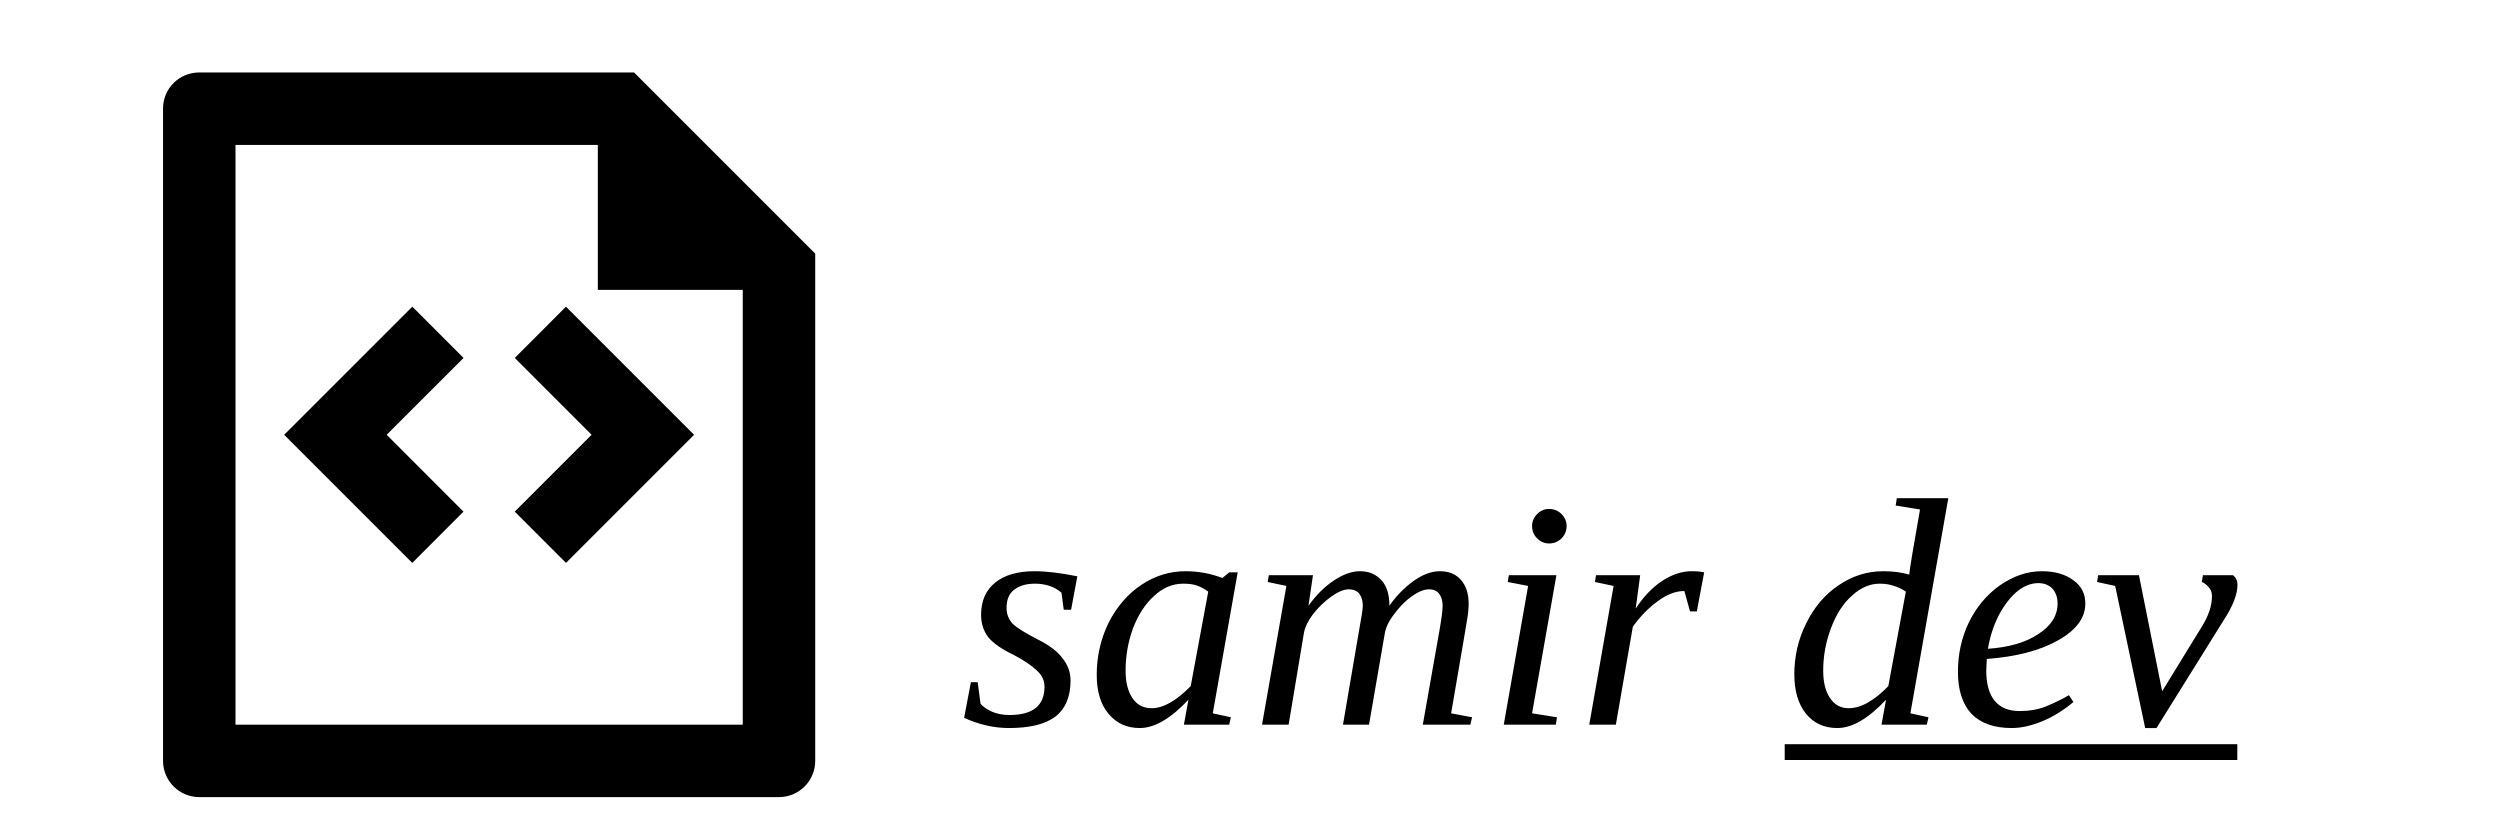
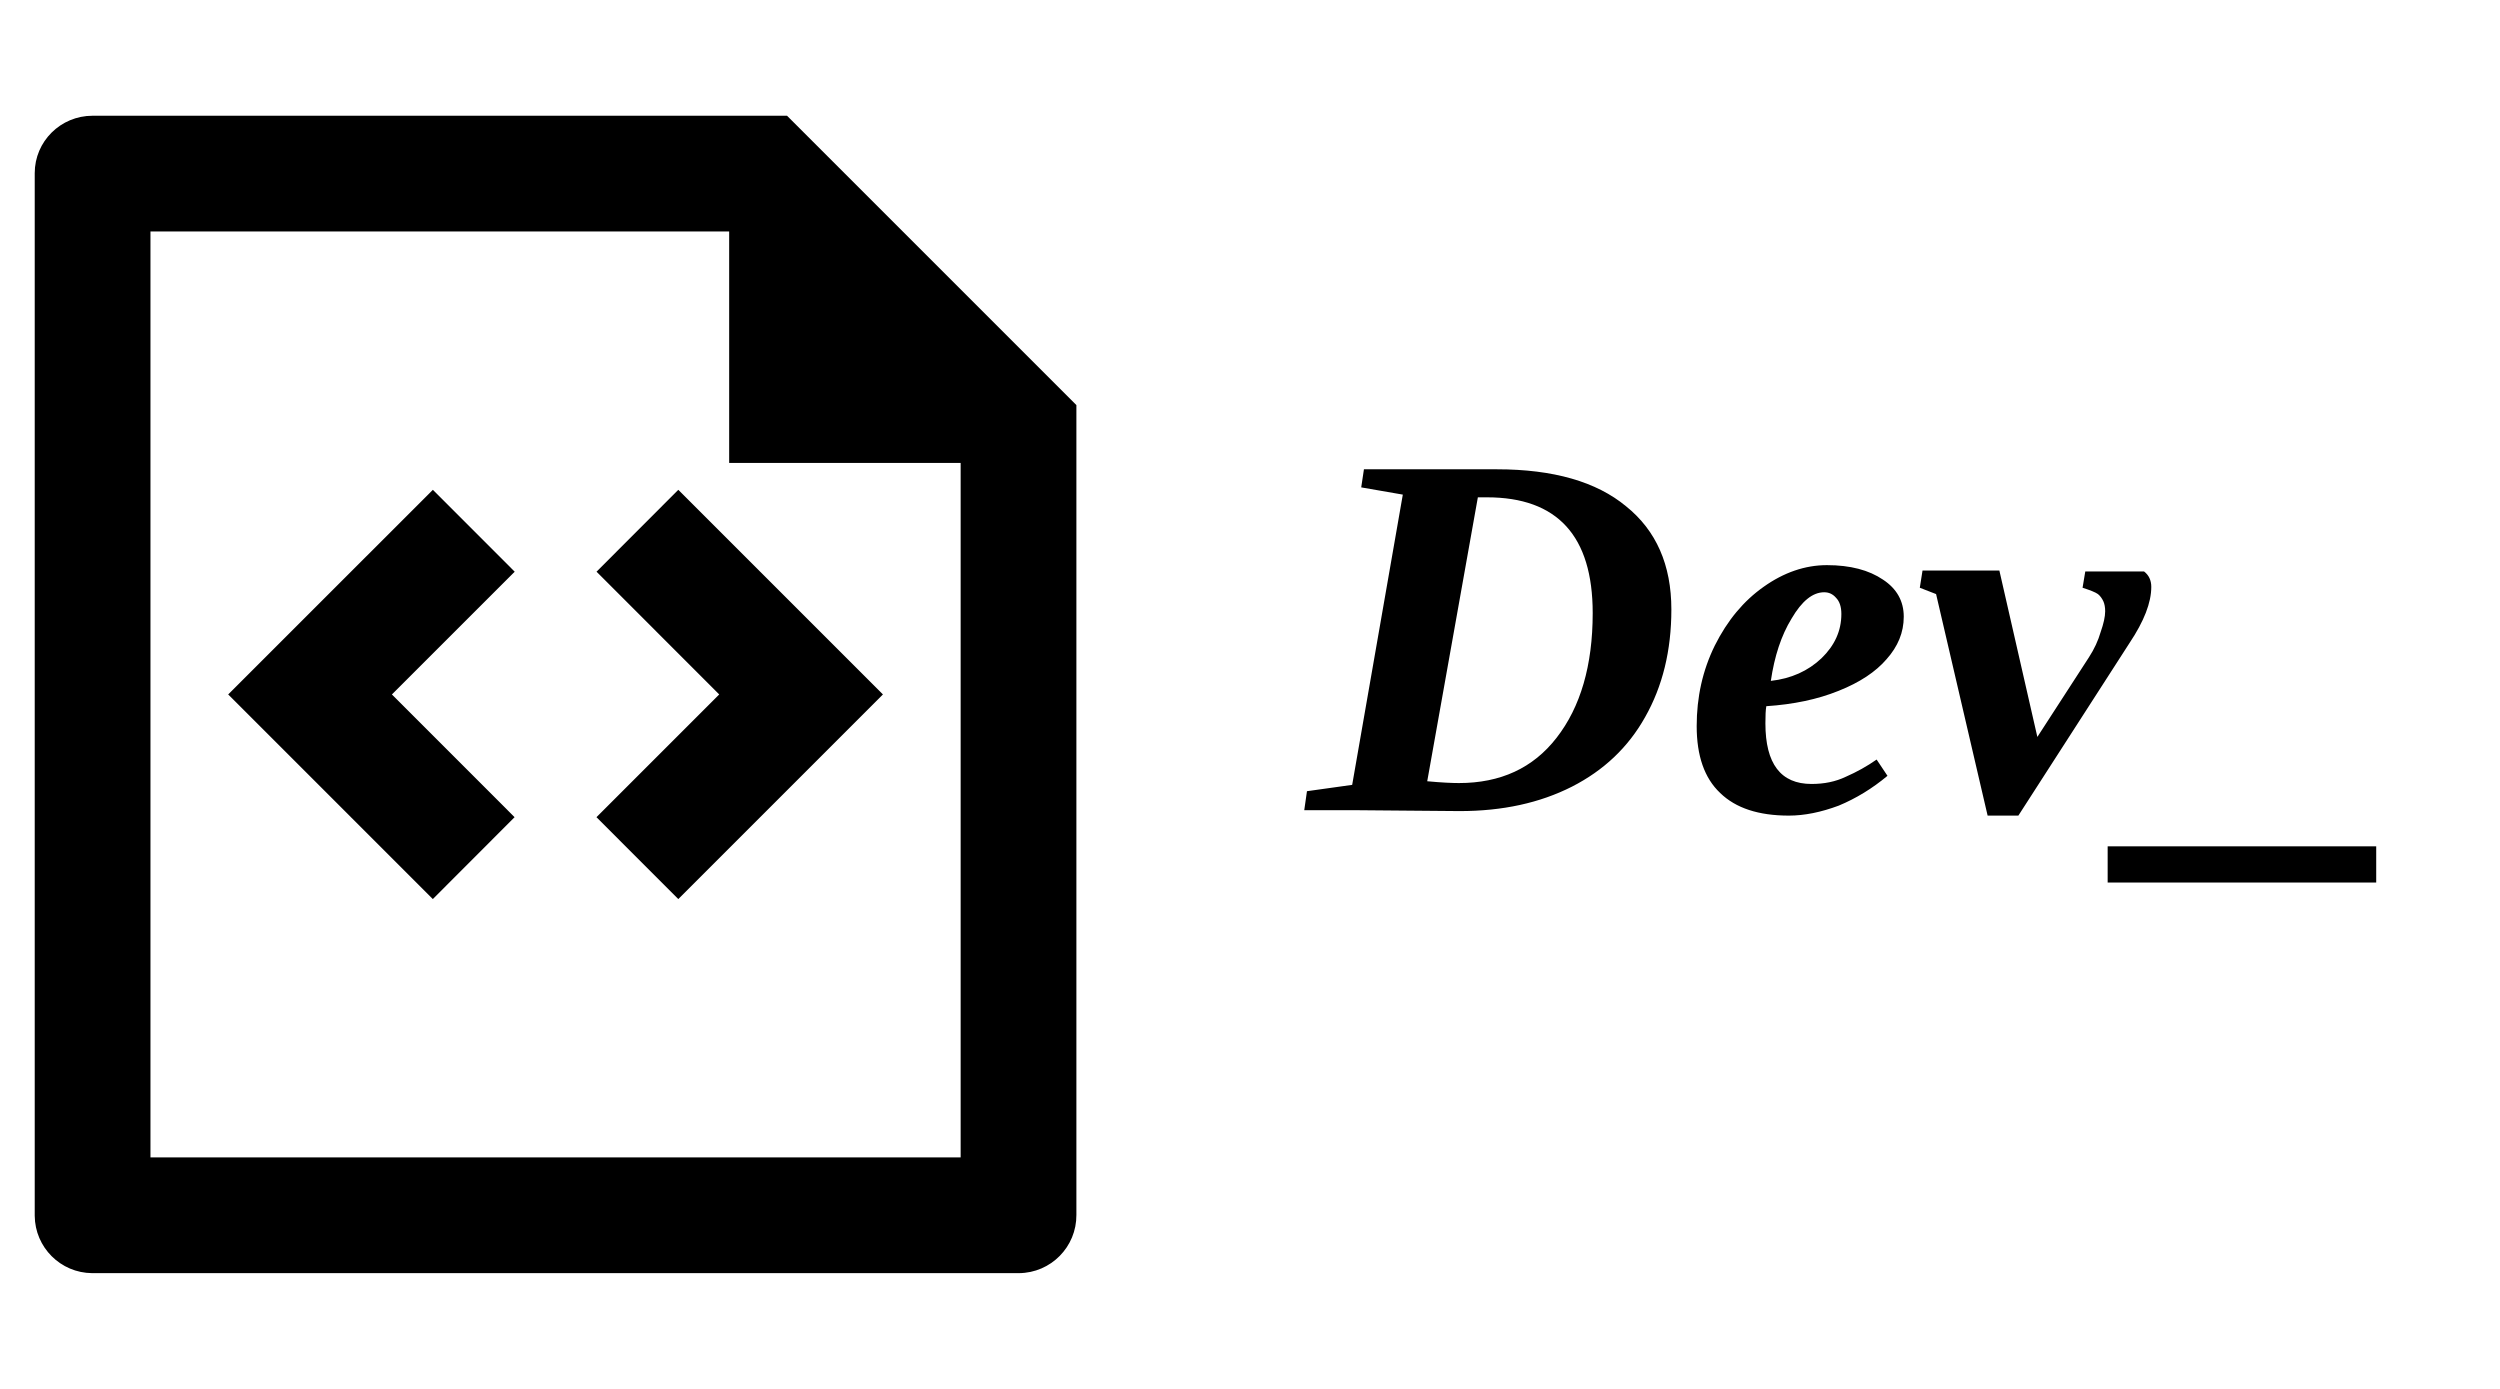
- <svg xmlns="http://www.w3.org/2000/svg" stroke="currentColor" fill="currentColor" stroke-width="0" viewBox="3 0 60 23" height="50" width="150">
+ <svg xmlns="http://www.w3.org/2000/svg" stroke="currentColor" fill="currentColor" stroke-width="0" viewBox="3 0 42 24" height="50" width="90">
  <path d="M15 4H5v16h14V8h-4zM3 2.992C3 2.444 3.447 2 3.999 2H16l5 5v13.993A1 1 0 0 1 20.007 22H3.993A1 1 0 0 1 3 21.008zM17.657 12l-3.536 3.536-1.414-1.415L14.828 12l-2.12-2.121 1.413-1.415zM6.343 12 9.88 8.464l1.414 1.415L9.172 12l2.12 2.121-1.413 1.415z" stroke="none" />
-   <text x="25" y="20" font-size="9" font-style="italic">samir <tspan text-decoration="underline">dev</tspan>
-   </text>
+   <text x="25" y="14" font-size="9" font-style="italic" font-weight="600">Dev_</text>
</svg>
